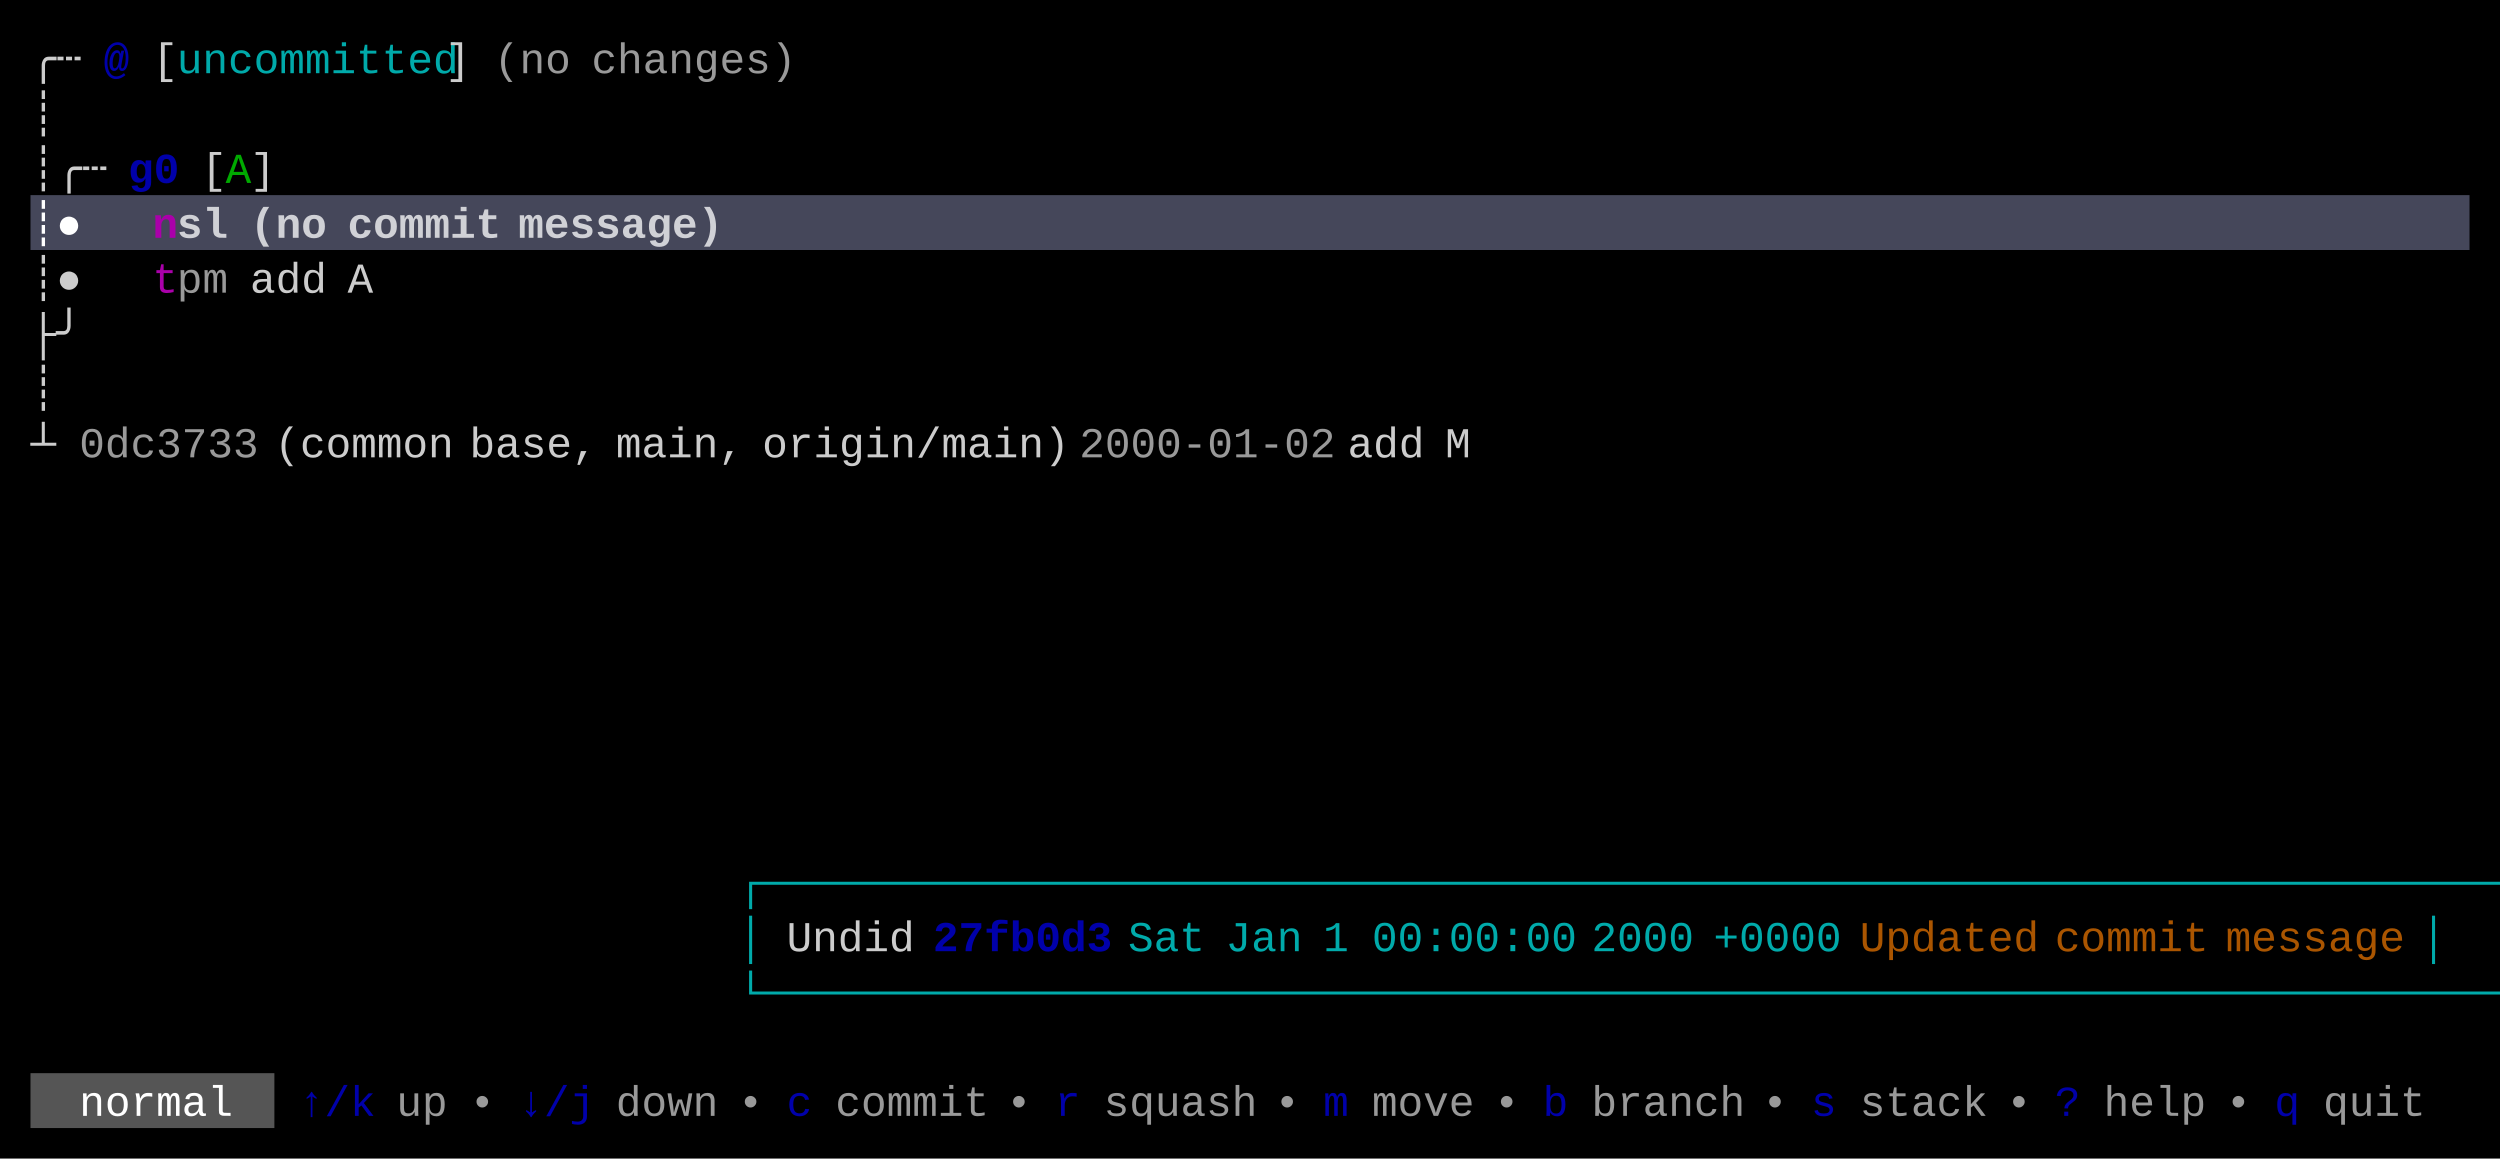
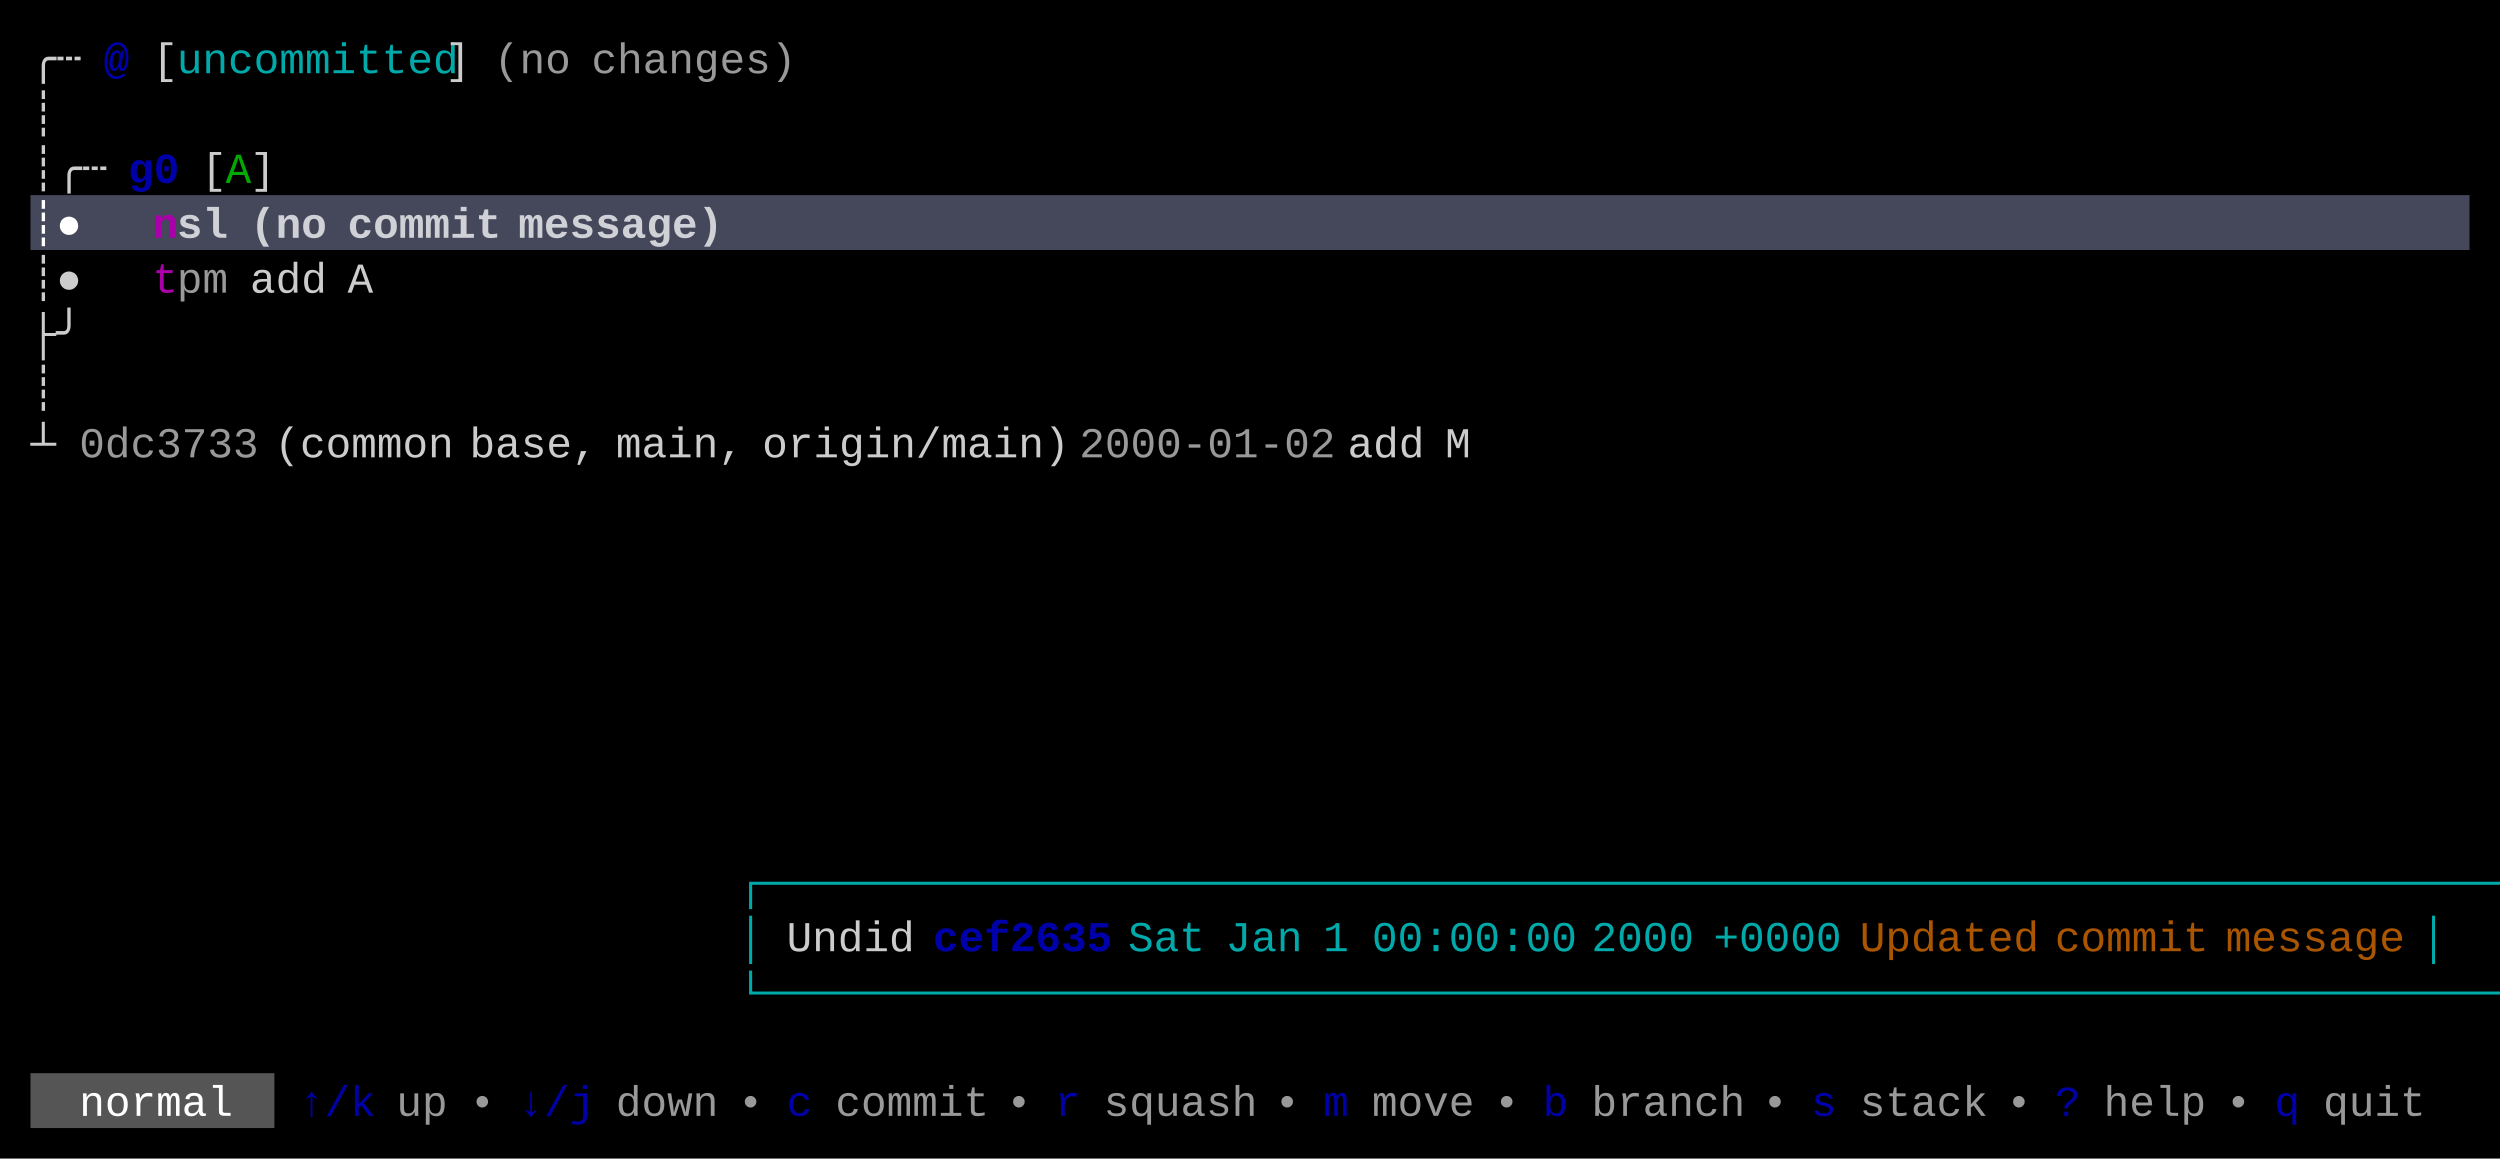
<svg xmlns="http://www.w3.org/2000/svg" width="820" height="380" viewBox="0 0 820 380">
  <rect x="0" y="0" width="820" height="380" fill="#000000" />
  <rect x="10" y="64" width="800" height="18" fill="#45475A" />
  <rect x="10" y="352" width="80" height="18" fill="#555555" />
  <g font-family="Menlo, Monaco, 'Courier New', monospace" font-size="14" xml:space="preserve">
    <text x="10 18" y="24" style="fill:#CCCCCC;">╭┄</text>
    <text x="34" y="24" style="fill:#0000AA;font-weight:bold;">@</text>
    <text x="50" y="24" style="fill:#CCCCCC;">[</text>
    <text x="58 66 74 82 90 98 106 114 122 130 138" y="24" style="fill:#00AAAA;">uncommitted</text>
    <text x="146" y="24" style="fill:#CCCCCC;">]</text>
    <text x="162 170 178" y="24" style="fill:#CCCCCC;opacity:0.75;">(no</text>
    <text x="194 202 210 218 226 234 242 250" y="24" style="fill:#CCCCCC;opacity:0.75;">changes)</text>
    <text x="10" y="42" style="fill:#CCCCCC;">┊</text>
    <text x="10 18 26" y="60" style="fill:#CCCCCC;">┊╭┄</text>
    <text x="42 50" y="60" style="fill:#0000AA;font-weight:bold;">g0</text>
    <text x="66" y="60" style="fill:#CCCCCC;">[</text>
    <text x="74" y="60" style="fill:#00AA00;">A</text>
    <text x="82" y="60" style="fill:#CCCCCC;">]</text>
    <text x="10 18" y="78" style="fill:#FFFFFF;font-weight:bold;">┊●</text>
    <text x="50" y="78" style="fill:#AA00AA;font-weight:bold;">n</text>
    <text x="58 66" y="78" style="fill:#FFFFFF;font-weight:bold;opacity:0.75;">sl</text>
    <text x="82 90 98" y="78" style="fill:#FFFFFF;font-weight:bold;opacity:0.75;">(no</text>
    <text x="114 122 130 138 146 154" y="78" style="fill:#FFFFFF;font-weight:bold;opacity:0.75;">commit</text>
    <text x="170 178 186 194 202 210 218 226" y="78" style="fill:#FFFFFF;font-weight:bold;opacity:0.75;">message)</text>
    <text x="10 18" y="96" style="fill:#CCCCCC;">┊●</text>
    <text x="50" y="96" style="fill:#AA00AA;">t</text>
    <text x="58 66" y="96" style="fill:#CCCCCC;opacity:0.75;">pm</text>
    <text x="82 90 98" y="96" style="fill:#CCCCCC;">add</text>
    <text x="114" y="96" style="fill:#CCCCCC;">A</text>
    <text x="10 18" y="114" style="fill:#CCCCCC;">├╯</text>
    <text x="10" y="132" style="fill:#CCCCCC;">┊</text>
    <text x="10" y="150" style="fill:#CCCCCC;">┴</text>
    <text x="26 34 42 50 58 66 74" y="150" style="fill:#CCCCCC;opacity:0.75;">0dc3733</text>
    <text x="90 98 106 114 122 130 138" y="150" style="fill:#CCCCCC;">(common</text>
    <text x="154 162 170 178 186" y="150" style="fill:#CCCCCC;">base,</text>
    <text x="202 210 218 226 234" y="150" style="fill:#CCCCCC;">main,</text>
    <text x="250 258 266 274 282 290 298 306 314 322 330 338" y="150" style="fill:#CCCCCC;">origin/main)</text>
    <text x="354 362 370 378 386 394 402 410 418 426" y="150" style="fill:#CCCCCC;opacity:0.75;">2000-01-02</text>
    <text x="442 450 458" y="150" style="fill:#CCCCCC;">add</text>
    <text x="474" y="150" style="fill:#CCCCCC;">M</text>
    <text x="242 250 258 266 274 282 290 298 306 314 322 330 338 346 354 362 370 378 386 394 402 410 418 426 434 442 450 458 466 474 482 490 498 506 514 522 530 538 546 554 562 570 578 586 594 602 610 618 626 634 642 650 658 666 674 682 690 698 706 714 722 730 738 746 754 762 770 778 786 794" y="294" style="fill:#00AAAA;">┌────────────────────────────────────────────────────────────────────┐</text>
    <text x="242" y="312" style="fill:#00AAAA;">│</text>
    <text x="258 266 274 282 290" y="312" style="fill:#CCCCCC;">Undid</text>
-     <text x="306 314 322 330 338 346 354" y="312" style="fill:#0000AA;font-weight:bold;">27fb0d3</text>
+     <text x="306 314 322 330 338 346 354" y="312" style="fill:#0000AA;font-weight:bold;">cef2635</text>
    <text x="370 378 386" y="312" style="fill:#00AAAA;">Sat</text>
    <text x="402 410 418" y="312" style="fill:#00AAAA;">Jan</text>
    <text x="434" y="312" style="fill:#00AAAA;">1</text>
    <text x="450 458 466 474 482 490 498 506" y="312" style="fill:#00AAAA;">00:00:00</text>
    <text x="522 530 538 546" y="312" style="fill:#00AAAA;">2000</text>
    <text x="562 570 578 586 594" y="312" style="fill:#00AAAA;">+0000</text>
    <text x="610 618 626 634 642 650 658" y="312" style="fill:#AA5500;">Updated</text>
    <text x="674 682 690 698 706 714" y="312" style="fill:#AA5500;">commit</text>
    <text x="730 738 746 754 762 770 778" y="312" style="fill:#AA5500;">message</text>
    <text x="794" y="312" style="fill:#00AAAA;">│</text>
    <text x="242 250 258 266 274 282 290 298 306 314 322 330 338 346 354 362 370 378 386 394 402 410 418 426 434 442 450 458 466 474 482 490 498 506 514 522 530 538 546 554 562 570 578 586 594 602 610 618 626 634 642 650 658 666 674 682 690 698 706 714 722 730 738 746 754 762 770 778 786 794" y="330" style="fill:#00AAAA;">└────────────────────────────────────────────────────────────────────┘</text>
    <text x="26 34 42 50 58 66" y="366" style="fill:#FFFFFF;">normal</text>
    <text x="98 106 114" y="366" style="fill:#0000AA;">↑/k</text>
    <text x="130 138" y="366" style="fill:#CCCCCC;opacity:0.75;">up</text>
    <text x="154" y="366" style="fill:#CCCCCC;opacity:0.75;">•</text>
    <text x="170 178 186" y="366" style="fill:#0000AA;">↓/j</text>
    <text x="202 210 218 226" y="366" style="fill:#CCCCCC;opacity:0.75;">down</text>
    <text x="242" y="366" style="fill:#CCCCCC;opacity:0.75;">•</text>
    <text x="258" y="366" style="fill:#0000AA;">c</text>
    <text x="274 282 290 298 306 314" y="366" style="fill:#CCCCCC;opacity:0.75;">commit</text>
    <text x="330" y="366" style="fill:#CCCCCC;opacity:0.75;">•</text>
    <text x="346" y="366" style="fill:#0000AA;">r</text>
    <text x="362 370 378 386 394 402" y="366" style="fill:#CCCCCC;opacity:0.75;">squash</text>
    <text x="418" y="366" style="fill:#CCCCCC;opacity:0.75;">•</text>
    <text x="434" y="366" style="fill:#0000AA;">m</text>
    <text x="450 458 466 474" y="366" style="fill:#CCCCCC;opacity:0.75;">move</text>
    <text x="490" y="366" style="fill:#CCCCCC;opacity:0.75;">•</text>
    <text x="506" y="366" style="fill:#0000AA;">b</text>
    <text x="522 530 538 546 554 562" y="366" style="fill:#CCCCCC;opacity:0.75;">branch</text>
    <text x="578" y="366" style="fill:#CCCCCC;opacity:0.75;">•</text>
    <text x="594" y="366" style="fill:#0000AA;">s</text>
    <text x="610 618 626 634 642" y="366" style="fill:#CCCCCC;opacity:0.75;">stack</text>
    <text x="658" y="366" style="fill:#CCCCCC;opacity:0.75;">•</text>
    <text x="674" y="366" style="fill:#0000AA;">?</text>
    <text x="690 698 706 714" y="366" style="fill:#CCCCCC;opacity:0.75;">help</text>
    <text x="730" y="366" style="fill:#CCCCCC;opacity:0.75;">•</text>
    <text x="746" y="366" style="fill:#0000AA;">q</text>
    <text x="762 770 778 786" y="366" style="fill:#CCCCCC;opacity:0.75;">quit</text>
  </g>
</svg>
